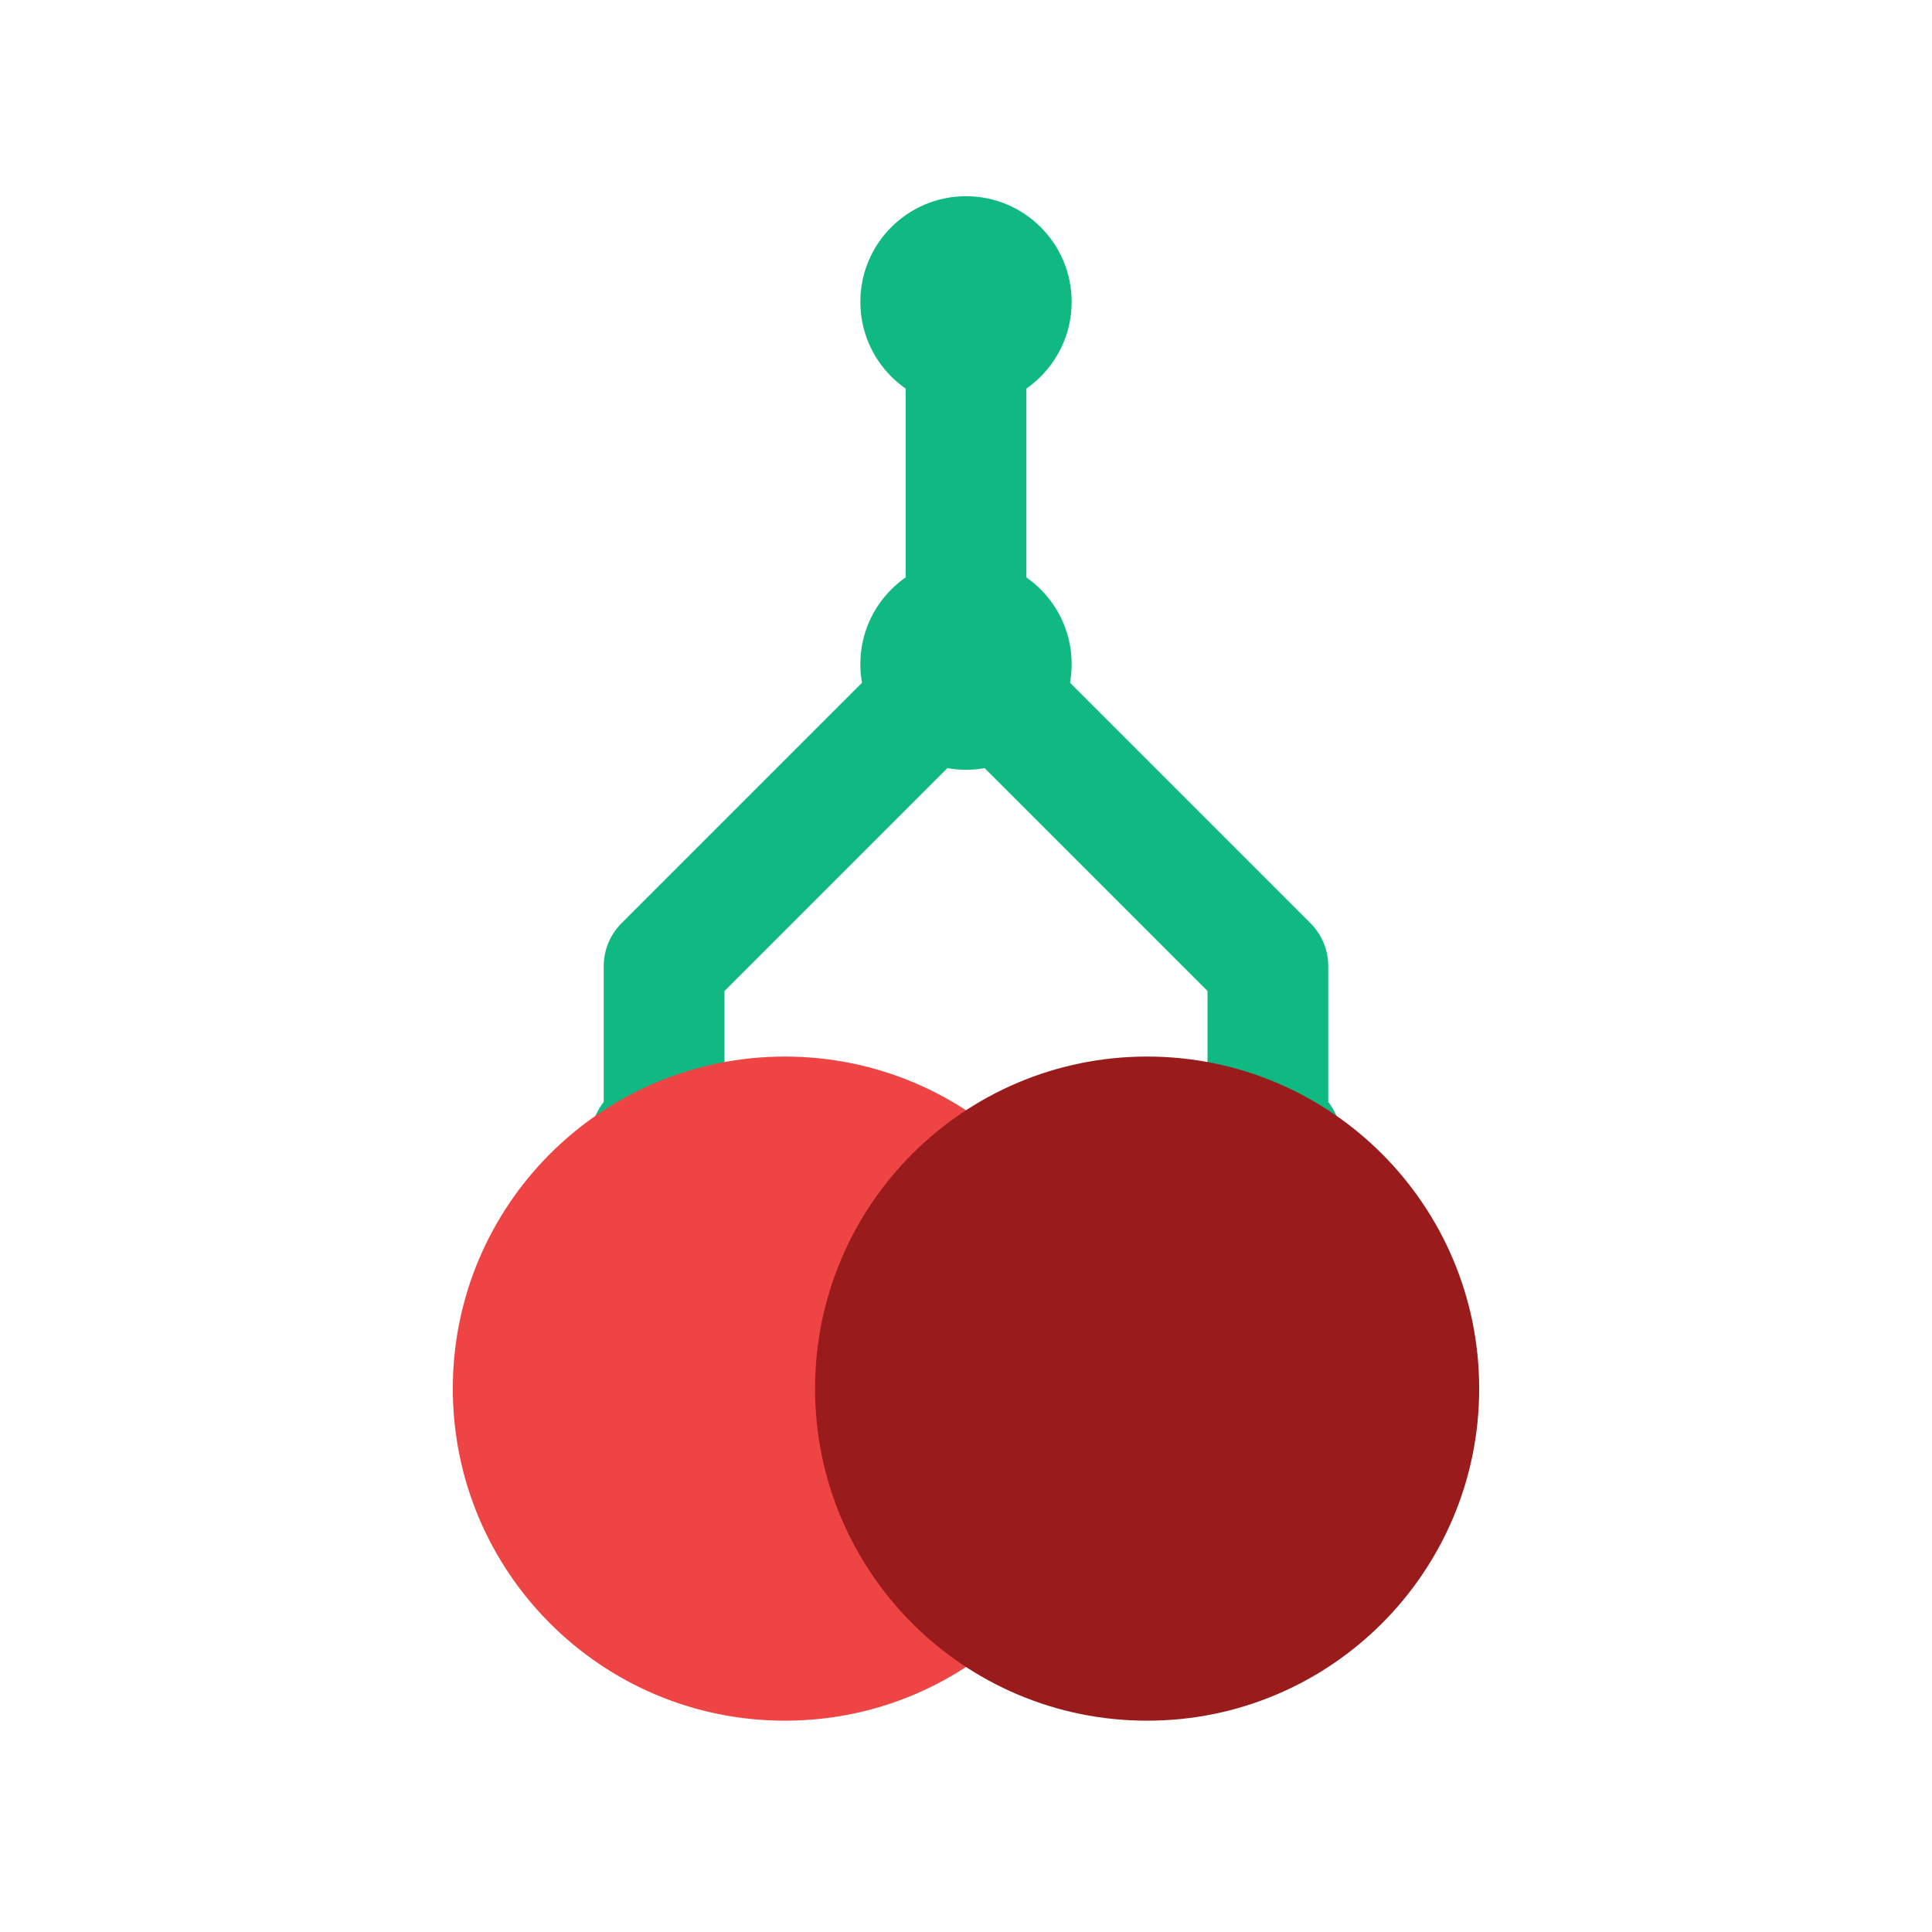
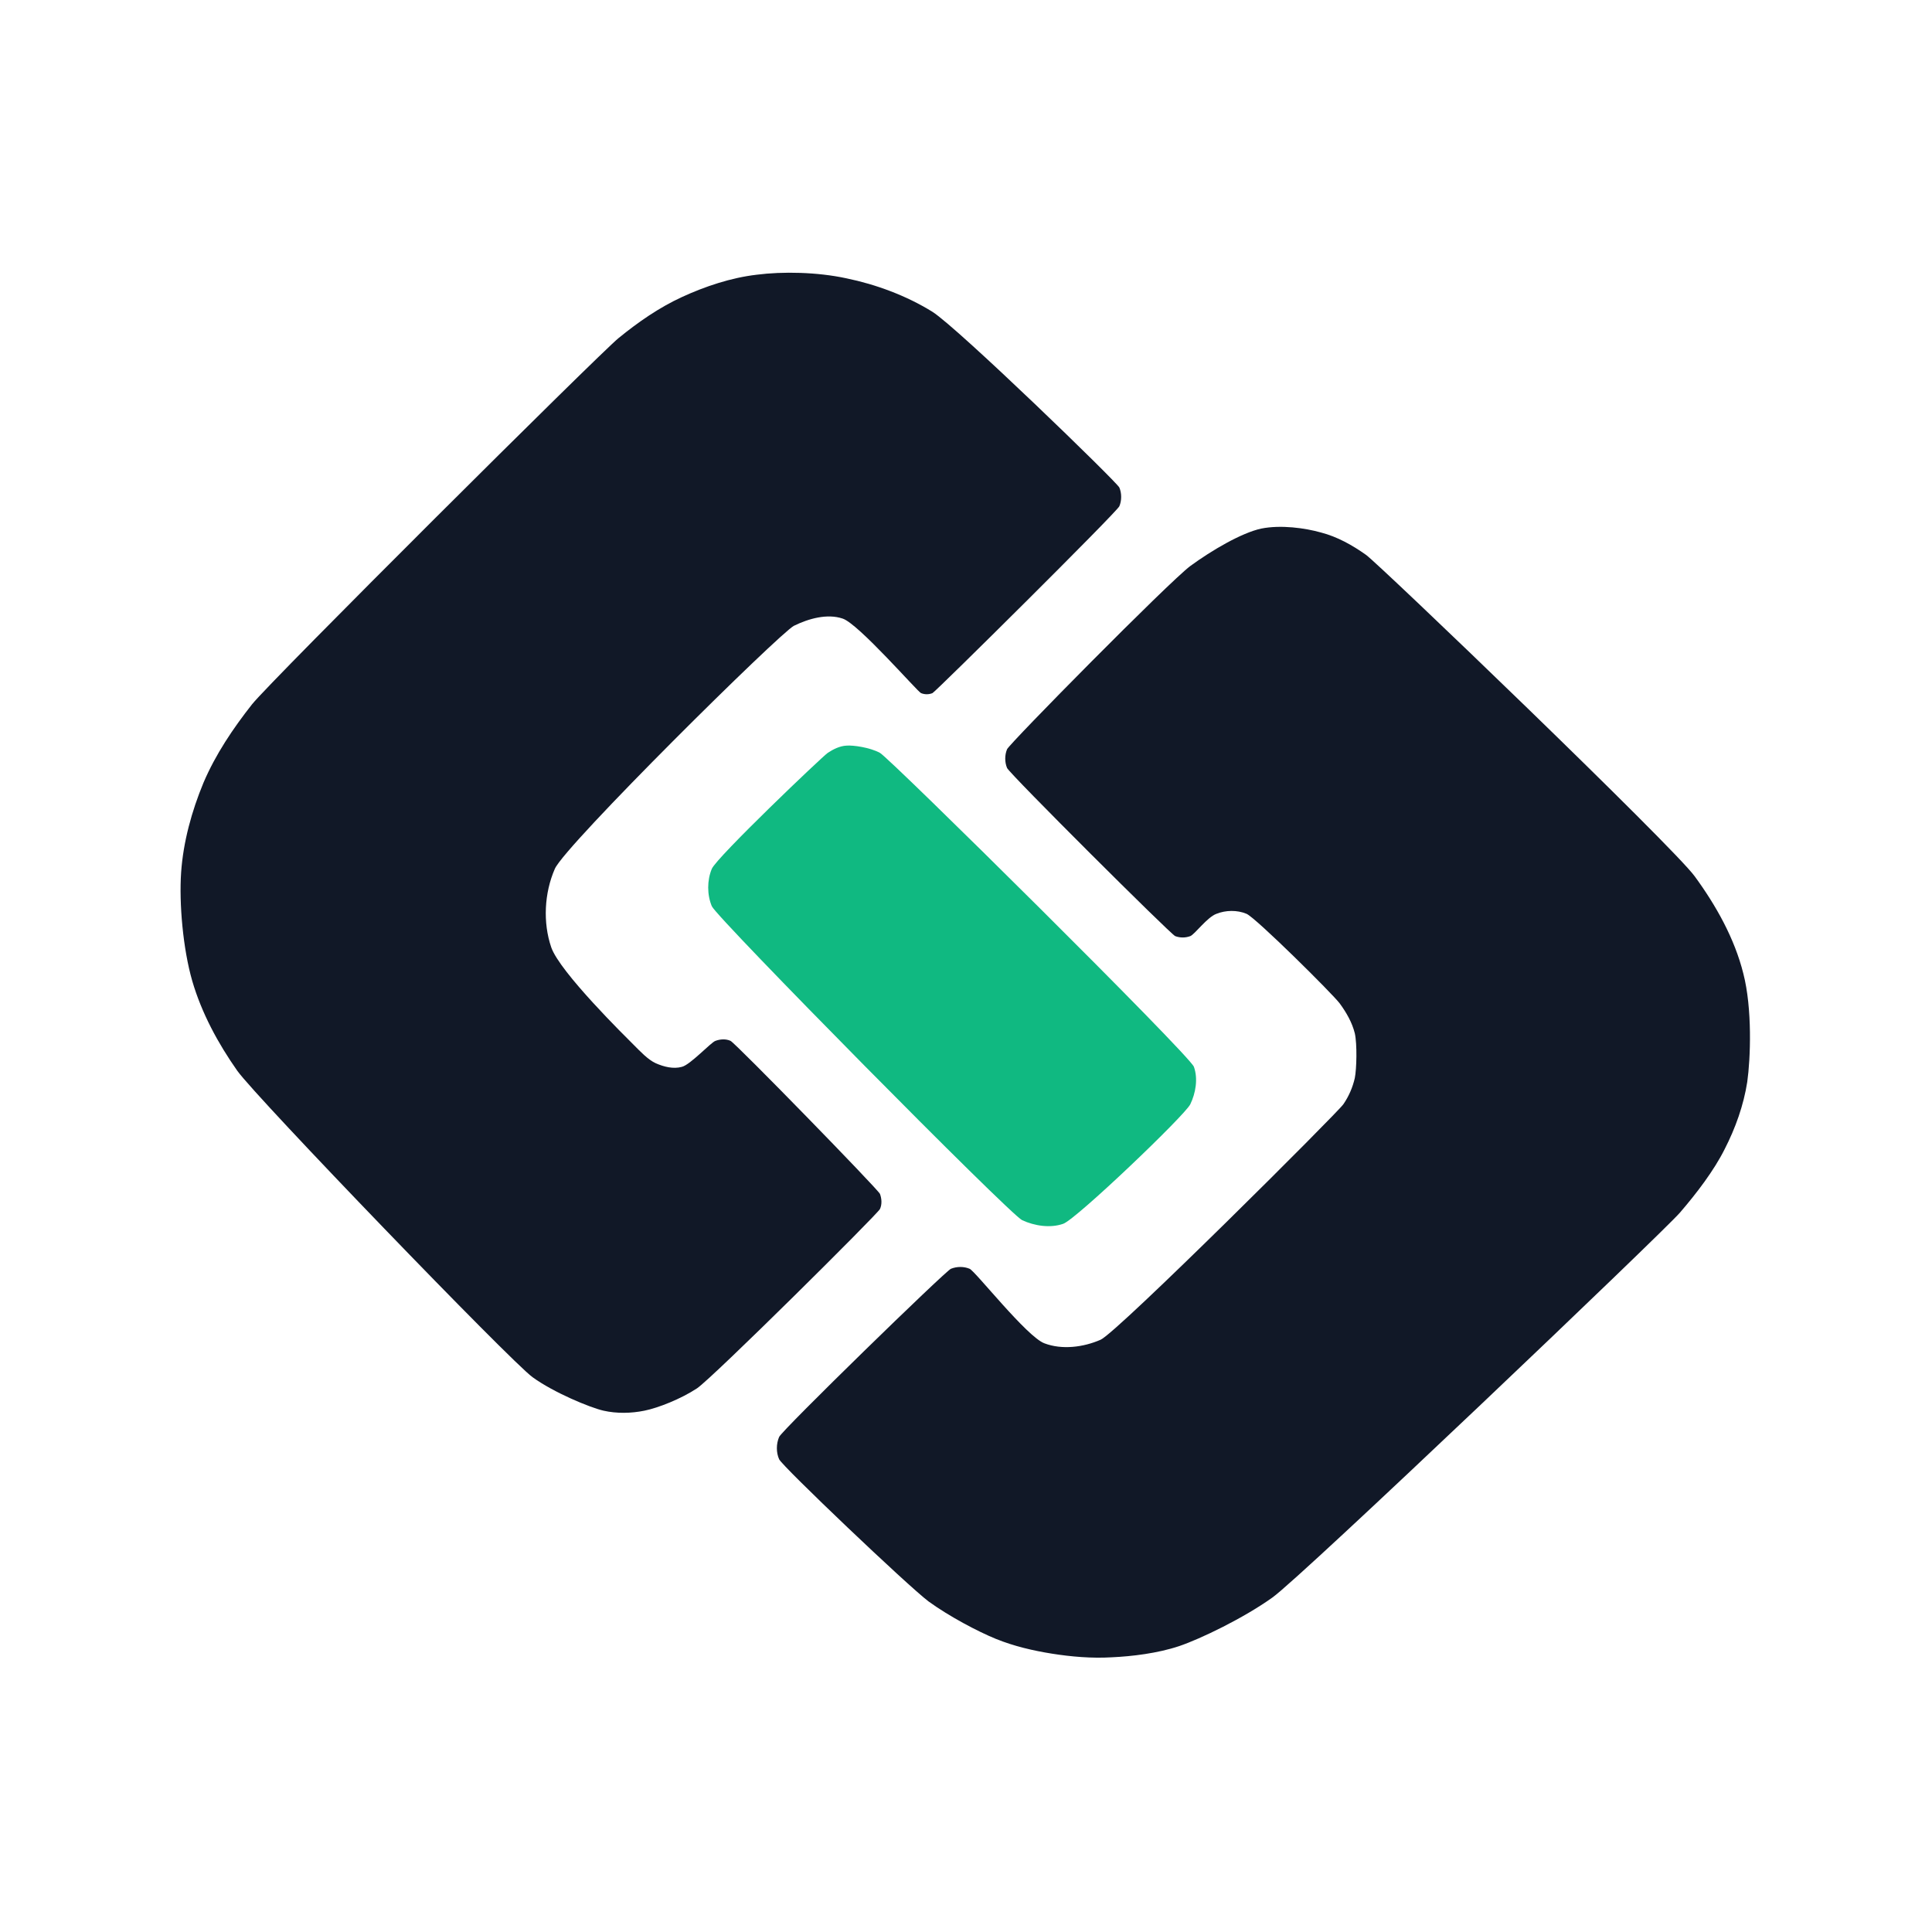
<svg xmlns="http://www.w3.org/2000/svg" viewBox="0 0 64 64" role="img" aria-labelledby="title desc">
-   <g fill="none" stroke="#10b981" stroke-width="4" stroke-linejoin="round">
-     <path d="M 32 10 V 22 L 22 32 V 38" />
-     <path d="M 32 22 L 42 32 V 38" />
-   </g>
-   <g fill="#10b981">
-     <circle cx="32" cy="10" r="3.5" />
-     <circle cx="32" cy="22" r="3.5" />
-     <circle cx="22" cy="38" r="2.5" />
-     <circle cx="42" cy="38" r="2.5" />
-   </g>
-   <circle cx="26" cy="46" r="11" fill="#ef4444" />
-   <circle cx="38" cy="46" r="11" fill="#991b1b" />
+   <path d="M 41.78 17.51 C 42.43 17.38 43.23 17.49 43.76 17.64 C 44.30 17.78 44.80 18.06 45.25 18.38 C 45.70 18.70 55.44 28.06 56.14 29.03 C 56.85 30.00 57.46 31.09 57.75 32.25 C 58.05 33.41 57.99 35.06 57.88 35.84 C 57.76 36.61 57.49 37.37 57.13 38.07 C 56.78 38.77 56.21 39.52 55.65 40.17 C 55.09 40.82 43.10 52.25 42.15 52.92 C 41.20 53.60 39.77 54.29 39.06 54.53 C 38.34 54.77 37.49 54.87 36.83 54.90 C 36.17 54.94 35.48 54.88 34.85 54.78 C 34.22 54.68 33.58 54.53 32.99 54.29 C 32.40 54.05 31.45 53.55 30.76 53.05 C 30.08 52.54 25.91 48.57 25.81 48.34 C 25.71 48.12 25.71 47.83 25.81 47.60 C 25.91 47.37 31.31 42.11 31.50 42.03 C 31.70 41.95 31.93 41.95 32.12 42.03 C 32.31 42.11 34.02 44.29 34.60 44.50 C 35.18 44.72 35.89 44.63 36.46 44.38 C 37.02 44.13 44.33 36.84 44.50 36.58 C 44.68 36.32 44.81 36.02 44.88 35.71 C 44.94 35.41 44.96 34.59 44.88 34.23 C 44.79 33.87 44.60 33.54 44.38 33.24 C 44.16 32.94 41.59 30.39 41.29 30.27 C 40.98 30.14 40.60 30.15 40.30 30.27 C 39.99 30.38 39.58 30.95 39.43 31.01 C 39.27 31.07 39.09 31.07 38.93 31.01 C 38.78 30.95 33.44 25.63 33.36 25.44 C 33.28 25.25 33.28 25.01 33.36 24.82 C 33.44 24.63 38.72 19.28 39.43 18.75 C 40.14 18.23 41.13 17.65 41.78 17.51 Z" fill="#111827" />
+   <path d="M 25.07 9.10 C 25.92 8.99 27.07 9.01 28.04 9.22 C 29.01 9.42 30.02 9.79 30.89 10.33 C 31.75 10.88 36.99 15.96 37.08 16.15 C 37.16 16.34 37.16 16.58 37.08 16.77 C 37.00 16.96 31.00 22.91 30.89 22.96 C 30.77 23.01 30.63 23.01 30.51 22.96 C 30.40 22.92 28.43 20.65 27.91 20.49 C 27.40 20.32 26.79 20.49 26.30 20.73 C 25.82 20.98 18.73 27.99 18.38 28.78 C 18.03 29.58 17.98 30.56 18.26 31.38 C 18.54 32.20 20.75 34.37 20.98 34.60 C 21.21 34.83 21.46 35.10 21.72 35.22 C 21.99 35.34 22.31 35.42 22.59 35.34 C 22.87 35.27 23.55 34.53 23.70 34.48 C 23.86 34.42 24.05 34.41 24.20 34.48 C 24.35 34.54 29.09 39.40 29.15 39.55 C 29.21 39.71 29.22 39.90 29.15 40.05 C 29.09 40.20 23.61 45.64 23.09 45.99 C 22.56 46.34 21.80 46.64 21.35 46.73 C 20.91 46.82 20.43 46.83 19.99 46.73 C 19.55 46.63 18.34 46.13 17.64 45.62 C 16.93 45.11 8.50 36.37 7.86 35.47 C 7.22 34.56 6.68 33.56 6.37 32.50 C 6.06 31.43 5.93 29.92 6.00 28.90 C 6.07 27.89 6.35 26.87 6.74 25.93 C 7.14 24.99 7.72 24.13 8.35 23.33 C 8.99 22.53 19.84 11.73 20.49 11.20 C 21.14 10.67 21.83 10.19 22.59 9.84 C 23.35 9.49 24.21 9.20 25.07 9.10 Z" fill="#111827" />
+   <path d="M 28.04 24.70 C 28.26 24.68 28.82 24.76 29.15 24.94 C 29.49 25.13 39.41 34.95 39.55 35.34 C 39.69 35.73 39.61 36.21 39.43 36.58 C 39.25 36.95 35.65 40.39 35.22 40.54 C 34.79 40.69 34.27 40.61 33.86 40.42 C 33.44 40.22 23.74 30.40 23.58 30.02 C 23.42 29.64 23.42 29.16 23.58 28.78 C 23.74 28.40 27.23 25.07 27.42 24.94 C 27.60 24.82 27.82 24.71 28.04 24.70 Z" fill="#10b981" />
</svg>
